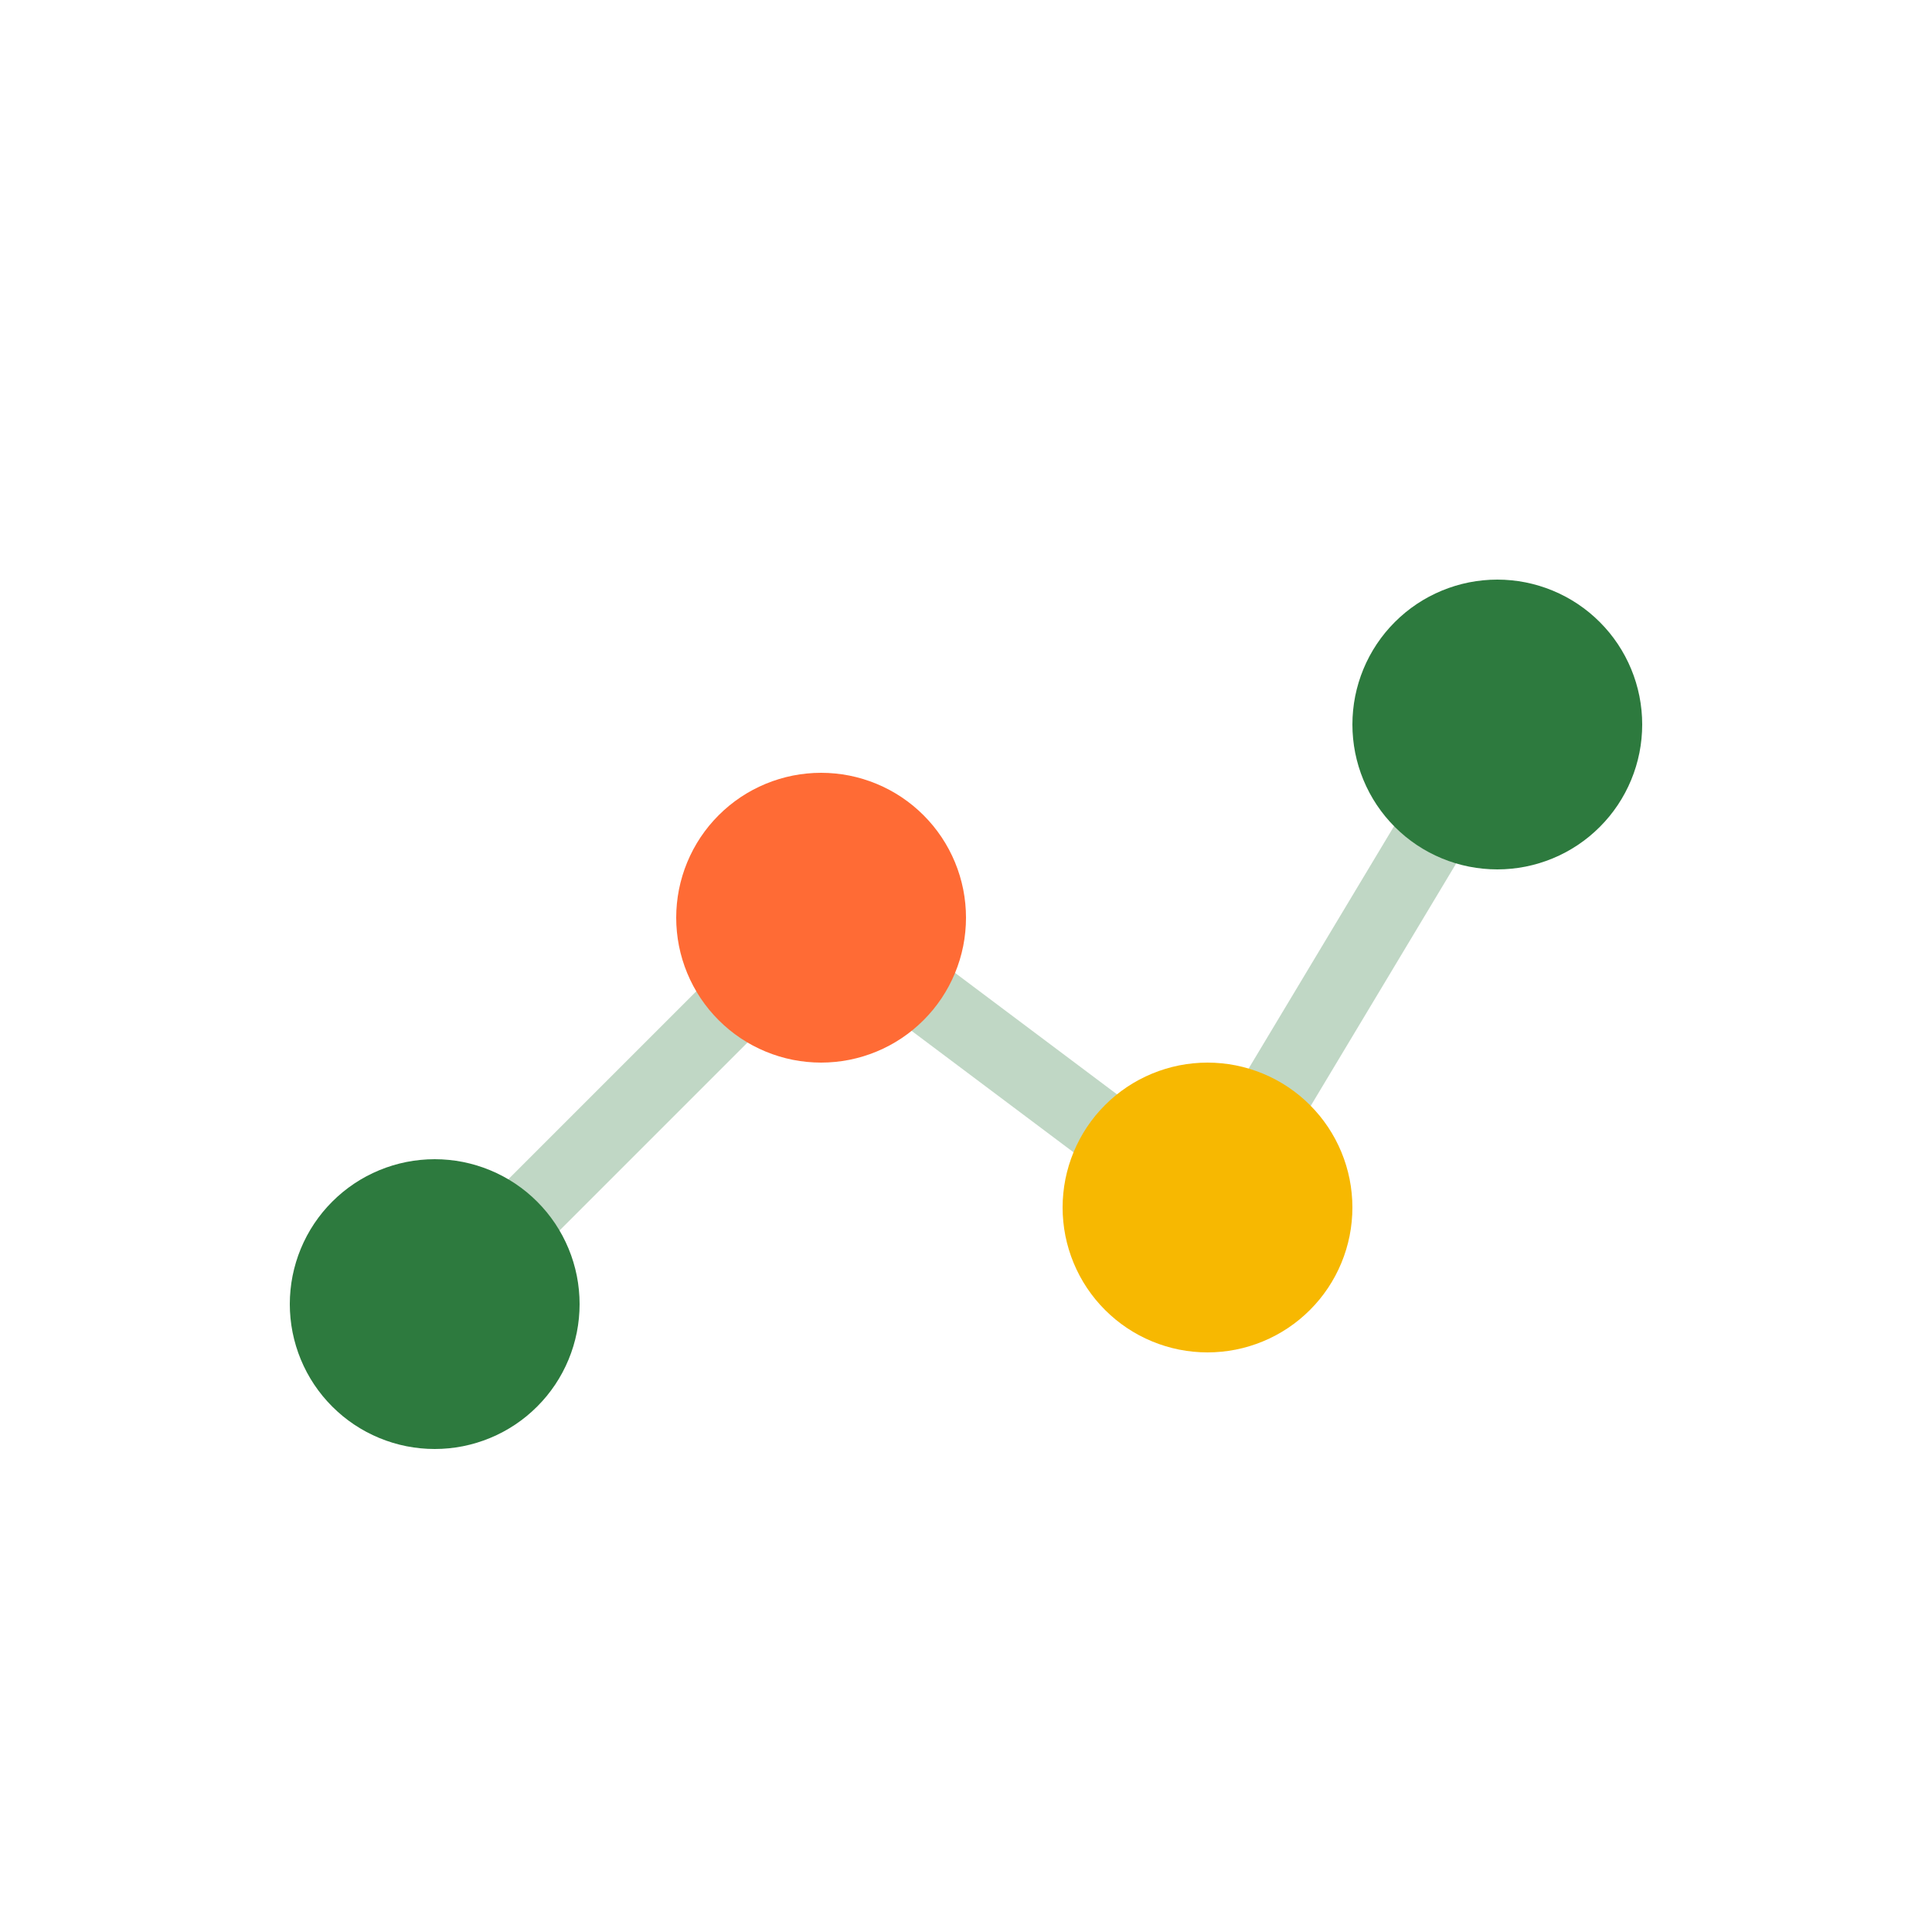
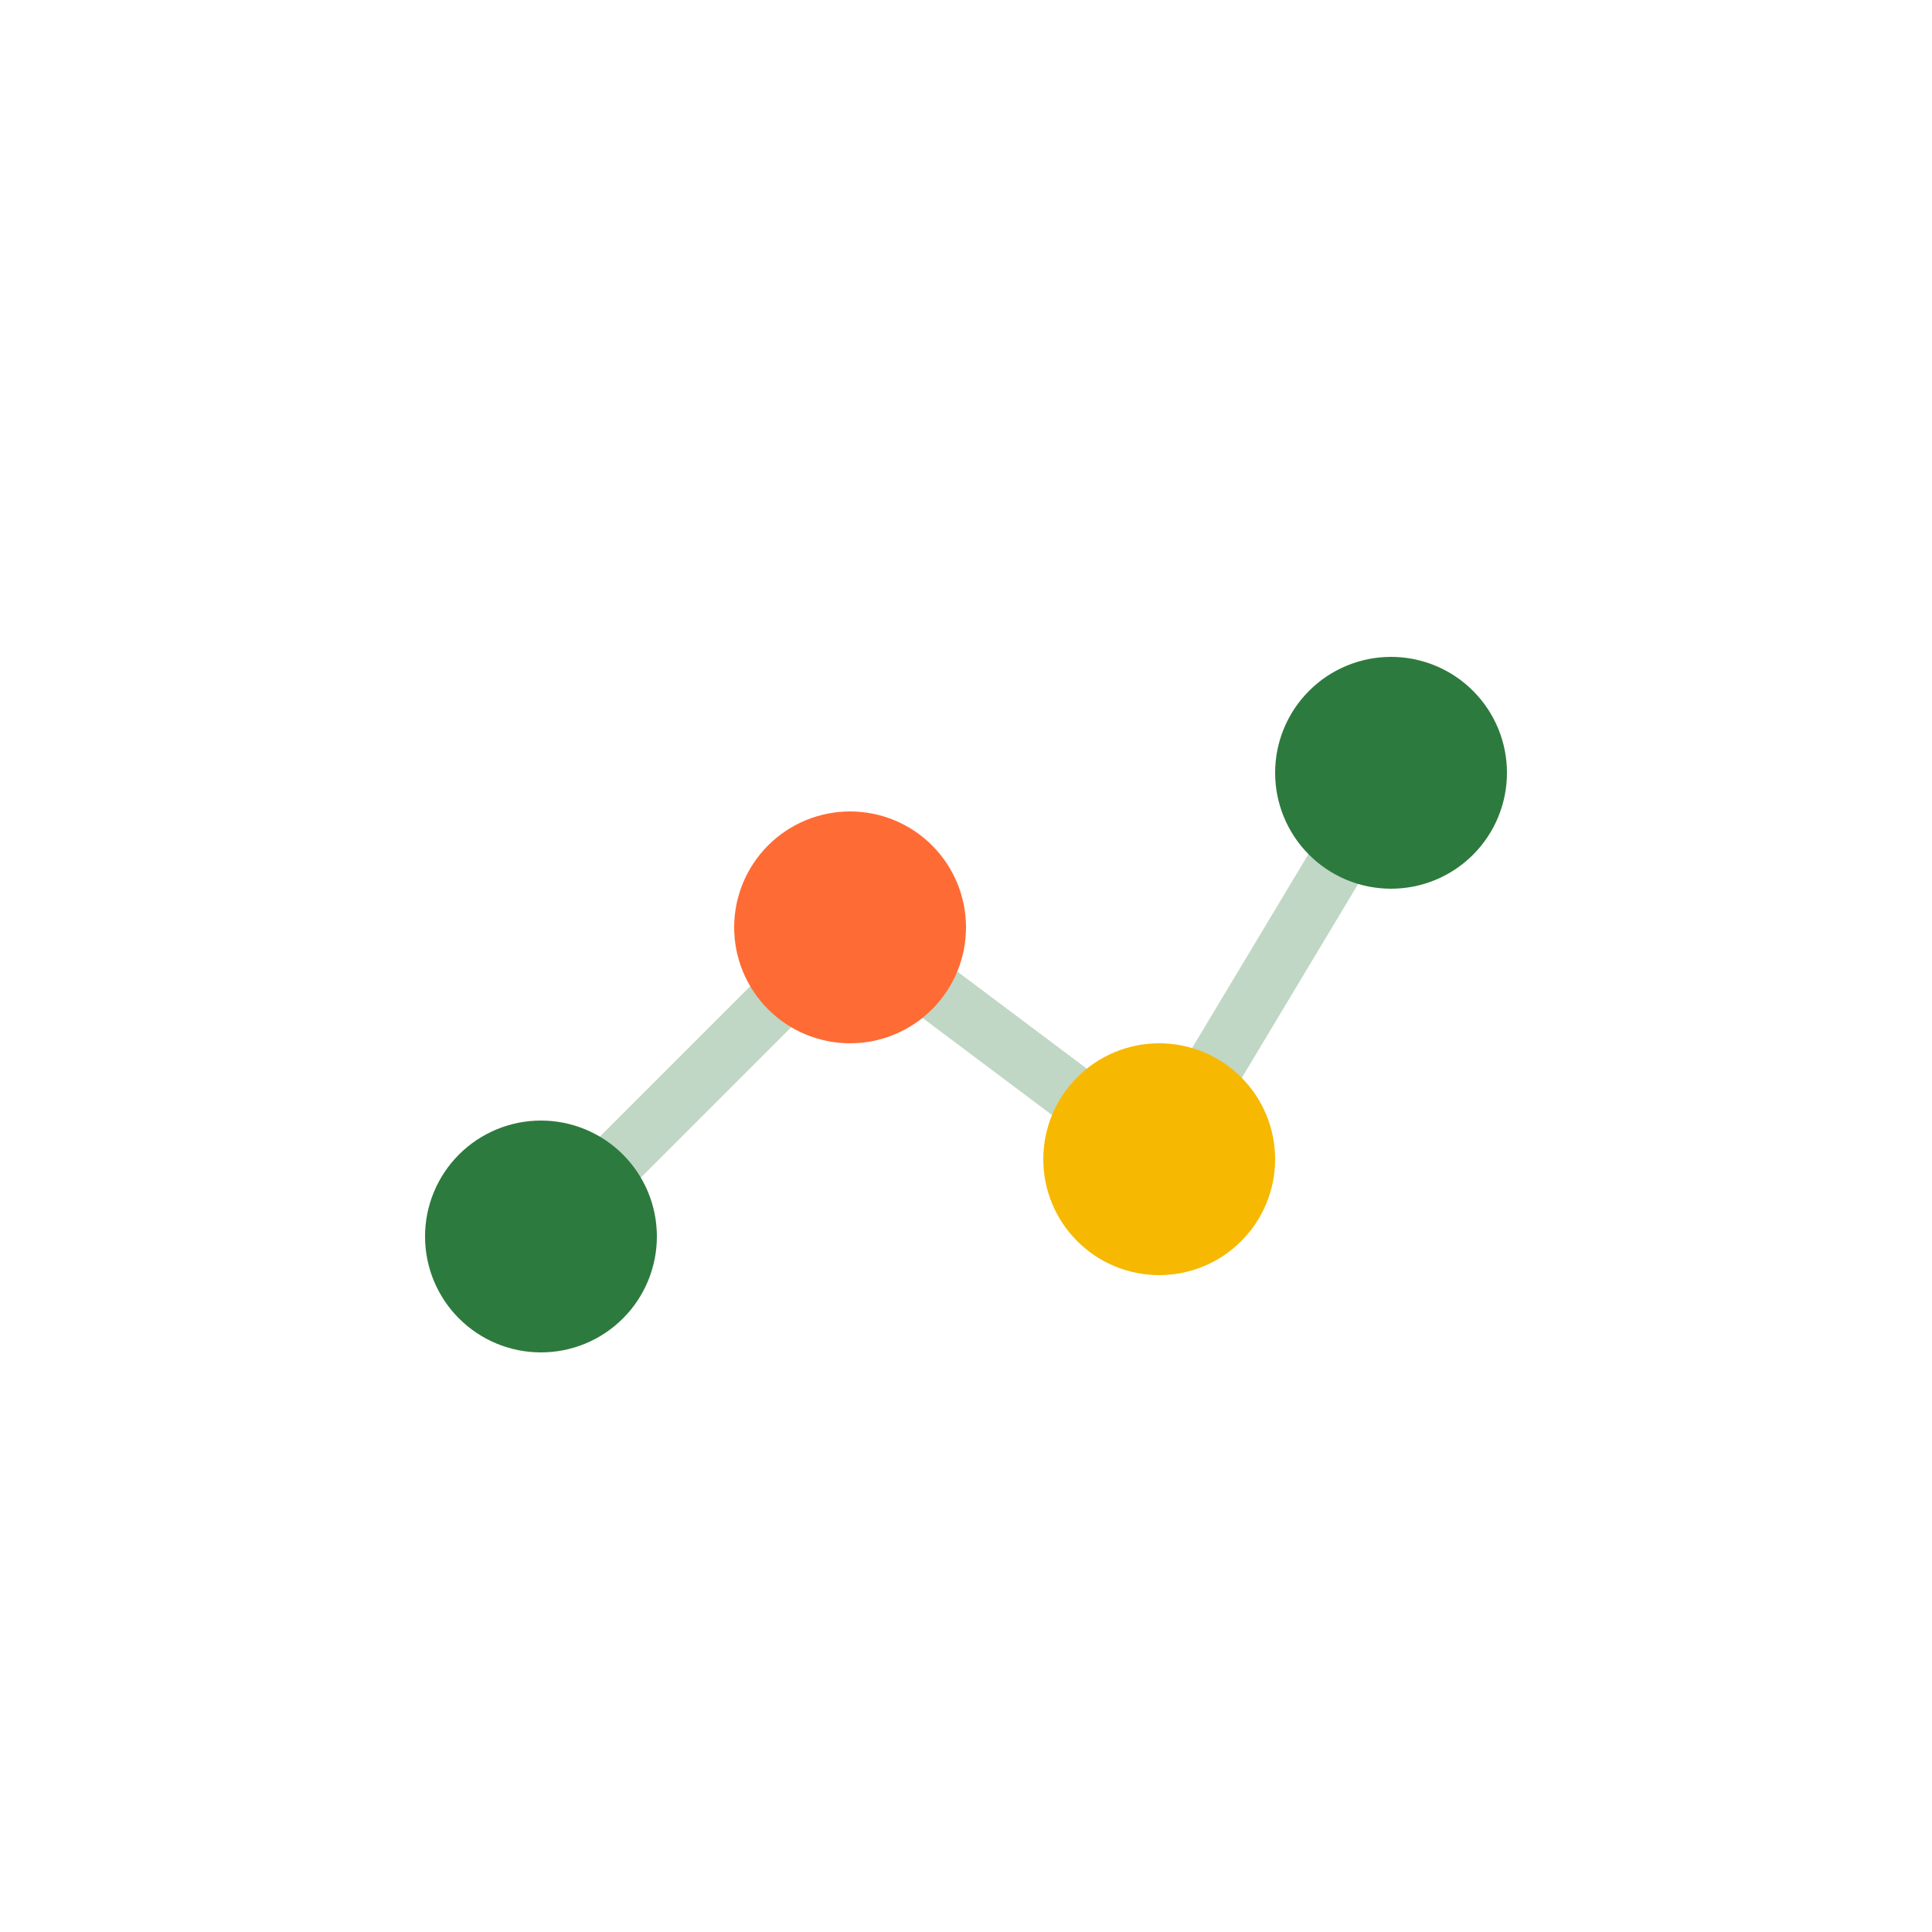
<svg xmlns="http://www.w3.org/2000/svg" width="500" zoomAndPan="magnify" viewBox="0 0 375 375" height="500" preserveAspectRatio="xMidYMid meet" version="1.0">
+   <defs>
+     <clipPath id="64443b1198">
+       <path d="M 37.5 37.5 L 337.5 37.5 L 337.5 337.5 L 37.5 337.5 Z M 37.5 37.5 " clip-rule="nonzero" />
+     </clipPath>
+   </defs>
  <rect x="-37.5" width="450" fill="#ffffff" y="-37.5" height="450" fill-opacity="1" />
  <rect x="-37.5" width="450" fill="#ffffff" y="-37.5" height="450" fill-opacity="1" />
-   <path stroke-linecap="round" transform="matrix(2.34375, 0, 0, 2.34375, 37.5, 37.5)" fill="none" stroke-linejoin="round" d="M 20 92 C 30.667 81.333 41.333 70.667 52 60 C 62.667 68 73.333 76 84 84 C 92 70.667 100 57.333 108 44 " stroke="#2d7a3e" stroke-width="6" stroke-opacity="0.3" stroke-miterlimit="4" />
-   <path fill="#2d7a3e" d="M 112.5 253.125 C 112.5 254.047 112.453 254.965 112.363 255.883 C 112.273 256.797 112.141 257.707 111.961 258.613 C 111.781 259.516 111.555 260.406 111.289 261.289 C 111.023 262.172 110.711 263.035 110.359 263.887 C 110.008 264.738 109.613 265.57 109.18 266.383 C 108.746 267.195 108.273 267.984 107.762 268.75 C 107.25 269.516 106.699 270.254 106.117 270.969 C 105.531 271.68 104.914 272.359 104.262 273.012 C 103.609 273.664 102.93 274.281 102.219 274.867 C 101.504 275.449 100.766 276 100 276.512 C 99.234 277.023 98.445 277.496 97.633 277.93 C 96.82 278.363 95.988 278.758 95.137 279.109 C 94.285 279.461 93.422 279.773 92.539 280.039 C 91.656 280.305 90.766 280.531 89.863 280.711 C 88.957 280.891 88.047 281.023 87.133 281.113 C 86.215 281.203 85.297 281.25 84.375 281.25 C 83.453 281.25 82.535 281.203 81.617 281.113 C 80.703 281.023 79.793 280.891 78.887 280.711 C 77.984 280.531 77.094 280.305 76.211 280.039 C 75.328 279.773 74.465 279.461 73.613 279.109 C 72.762 278.758 71.93 278.363 71.117 277.93 C 70.305 277.496 69.516 277.023 68.75 276.512 C 67.984 276 67.246 275.449 66.531 274.867 C 65.82 274.281 65.141 273.664 64.488 273.012 C 63.836 272.359 63.219 271.68 62.633 270.969 C 62.051 270.254 61.5 269.516 60.988 268.75 C 60.477 267.984 60.004 267.195 59.57 266.383 C 59.137 265.57 58.742 264.738 58.391 263.887 C 58.039 263.035 57.727 262.172 57.461 261.289 C 57.195 260.406 56.969 259.516 56.789 258.613 C 56.609 257.707 56.477 256.797 56.387 255.883 C 56.297 254.965 56.25 254.047 56.25 253.125 C 56.25 252.203 56.297 251.285 56.387 250.367 C 56.477 249.453 56.609 248.543 56.789 247.637 C 56.969 246.734 57.195 245.844 57.461 244.961 C 57.727 244.078 58.039 243.215 58.391 242.363 C 58.742 241.512 59.137 240.68 59.57 239.867 C 60.004 239.055 60.477 238.266 60.988 237.5 C 61.5 236.734 62.051 235.996 62.633 235.281 C 63.219 234.57 63.836 233.891 64.488 233.238 C 65.141 232.586 65.82 231.969 66.531 231.383 C 67.246 230.801 67.984 230.25 68.75 229.738 C 69.516 229.227 70.305 228.754 71.117 228.32 C 71.93 227.887 72.762 227.492 73.613 227.141 C 74.465 226.789 75.328 226.477 76.211 226.211 C 77.094 225.945 77.984 225.719 78.887 225.539 C 79.793 225.359 80.703 225.227 81.617 225.137 C 82.535 225.047 83.453 225 84.375 225 C 85.297 225 86.215 225.047 87.133 225.137 C 88.047 225.227 88.957 225.359 89.863 225.539 C 90.766 225.719 91.656 225.945 92.539 226.211 C 93.422 226.477 94.285 226.789 95.137 227.141 C 95.988 227.492 96.82 227.887 97.633 228.32 C 98.445 228.754 99.234 229.227 100 229.738 C 100.766 230.25 101.504 230.801 102.219 231.383 C 102.93 231.969 103.609 232.586 104.262 233.238 C 104.914 233.891 105.531 234.57 106.117 235.281 C 106.699 235.996 107.25 236.734 107.762 237.5 C 108.273 238.266 108.746 239.055 109.18 239.867 C 109.613 240.68 110.008 241.512 110.359 242.363 C 110.711 243.215 111.023 244.078 111.289 244.961 C 111.555 245.844 111.781 246.734 111.961 247.637 C 112.141 248.543 112.273 249.453 112.363 250.367 C 112.453 251.285 112.5 252.203 112.5 253.125 Z M 112.5 253.125 " fill-opacity="1" fill-rule="nonzero" />
-   <path fill="#ff6b35" d="M 187.5 178.125 C 187.5 179.047 187.453 179.965 187.363 180.883 C 187.273 181.797 187.141 182.707 186.961 183.613 C 186.781 184.516 186.555 185.406 186.289 186.289 C 186.023 187.172 185.711 188.035 185.359 188.887 C 185.008 189.738 184.613 190.57 184.18 191.383 C 183.746 192.195 183.273 192.984 182.762 193.75 C 182.25 194.516 181.699 195.254 181.117 195.969 C 180.531 196.68 179.914 197.359 179.262 198.012 C 178.609 198.664 177.93 199.281 177.219 199.867 C 176.504 200.449 175.766 201 175 201.512 C 174.234 202.023 173.445 202.496 172.633 202.93 C 171.82 203.363 170.988 203.758 170.137 204.109 C 169.285 204.461 168.422 204.773 167.539 205.039 C 166.656 205.305 165.766 205.531 164.863 205.711 C 163.957 205.891 163.047 206.023 162.133 206.113 C 161.215 206.203 160.297 206.25 159.375 206.25 C 158.453 206.25 157.535 206.203 156.617 206.113 C 155.703 206.023 154.793 205.891 153.887 205.711 C 152.984 205.531 152.094 205.305 151.211 205.039 C 150.328 204.773 149.465 204.461 148.613 204.109 C 147.762 203.758 146.93 203.363 146.117 202.93 C 145.305 202.496 144.516 202.023 143.75 201.512 C 142.984 201 142.246 200.449 141.531 199.867 C 140.82 199.281 140.141 198.664 139.488 198.012 C 138.836 197.359 138.219 196.68 137.633 195.969 C 137.051 195.254 136.5 194.516 135.988 193.75 C 135.477 192.984 135.004 192.195 134.57 191.383 C 134.137 190.57 133.742 189.738 133.391 188.887 C 133.039 188.035 132.727 187.172 132.461 186.289 C 132.195 185.406 131.969 184.516 131.789 183.613 C 131.609 182.707 131.477 181.797 131.387 180.883 C 131.297 179.965 131.25 179.047 131.25 178.125 C 131.25 177.203 131.297 176.285 131.387 175.367 C 131.477 174.453 131.609 173.543 131.789 172.637 C 131.969 171.734 132.195 170.844 132.461 169.961 C 132.727 169.078 133.039 168.215 133.391 167.363 C 133.742 166.512 134.137 165.68 134.57 164.867 C 135.004 164.055 135.477 163.266 135.988 162.5 C 136.5 161.734 137.051 160.996 137.633 160.281 C 138.219 159.57 138.836 158.891 139.488 158.238 C 140.141 157.586 140.82 156.969 141.531 156.383 C 142.246 155.801 142.984 155.25 143.75 154.738 C 144.516 154.227 145.305 153.754 146.117 153.32 C 146.93 152.887 147.762 152.492 148.613 152.141 C 149.465 151.789 150.328 151.477 151.211 151.211 C 152.094 150.945 152.984 150.719 153.887 150.539 C 154.793 150.359 155.703 150.227 156.617 150.137 C 157.535 150.047 158.453 150 159.375 150 C 160.297 150 161.215 150.047 162.133 150.137 C 163.047 150.227 163.957 150.359 164.863 150.539 C 165.766 150.719 166.656 150.945 167.539 151.211 C 168.422 151.477 169.285 151.789 170.137 152.141 C 170.988 152.492 171.82 152.887 172.633 153.32 C 173.445 153.754 174.234 154.227 175 154.738 C 175.766 155.25 176.504 155.801 177.219 156.383 C 177.93 156.969 178.609 157.586 179.262 158.238 C 179.914 158.891 180.531 159.57 181.117 160.281 C 181.699 160.996 182.25 161.734 182.762 162.5 C 183.273 163.266 183.746 164.055 184.18 164.867 C 184.613 165.68 185.008 166.512 185.359 167.363 C 185.711 168.215 186.023 169.078 186.289 169.961 C 186.555 170.844 186.781 171.734 186.961 172.637 C 187.141 173.543 187.273 174.453 187.363 175.367 C 187.453 176.285 187.5 177.203 187.5 178.125 Z M 187.5 178.125 " fill-opacity="1" fill-rule="nonzero" />
-   <path fill="#f7b801" d="M 262.5 234.375 C 262.5 235.297 262.453 236.215 262.363 237.133 C 262.273 238.047 262.141 238.957 261.961 239.863 C 261.781 240.766 261.555 241.656 261.289 242.539 C 261.023 243.422 260.711 244.285 260.359 245.137 C 260.008 245.988 259.613 246.82 259.18 247.633 C 258.746 248.445 258.273 249.234 257.762 250 C 257.25 250.766 256.699 251.504 256.117 252.219 C 255.531 252.93 254.914 253.609 254.262 254.262 C 253.609 254.914 252.93 255.531 252.219 256.117 C 251.504 256.699 250.766 257.25 250 257.762 C 249.234 258.273 248.445 258.746 247.633 259.18 C 246.82 259.613 245.988 260.008 245.137 260.359 C 244.285 260.711 243.422 261.023 242.539 261.289 C 241.656 261.555 240.766 261.781 239.863 261.961 C 238.957 262.141 238.047 262.273 237.133 262.363 C 236.215 262.453 235.297 262.5 234.375 262.5 C 233.453 262.5 232.535 262.453 231.617 262.363 C 230.703 262.273 229.793 262.141 228.887 261.961 C 227.984 261.781 227.094 261.555 226.211 261.289 C 225.328 261.023 224.465 260.711 223.613 260.359 C 222.762 260.008 221.93 259.613 221.117 259.18 C 220.305 258.746 219.516 258.273 218.75 257.762 C 217.984 257.25 217.246 256.699 216.531 256.117 C 215.82 255.531 215.141 254.914 214.488 254.262 C 213.836 253.609 213.219 252.93 212.633 252.219 C 212.051 251.504 211.5 250.766 210.988 250 C 210.477 249.234 210.004 248.445 209.57 247.633 C 209.137 246.82 208.742 245.988 208.391 245.137 C 208.039 244.285 207.727 243.422 207.461 242.539 C 207.195 241.656 206.969 240.766 206.789 239.863 C 206.609 238.957 206.477 238.047 206.387 237.133 C 206.297 236.215 206.25 235.297 206.25 234.375 C 206.25 233.453 206.297 232.535 206.387 231.617 C 206.477 230.703 206.609 229.793 206.789 228.887 C 206.969 227.984 207.195 227.094 207.461 226.211 C 207.727 225.328 208.039 224.465 208.391 223.613 C 208.742 222.762 209.137 221.93 209.57 221.117 C 210.004 220.305 210.477 219.516 210.988 218.75 C 211.5 217.984 212.051 217.246 212.633 216.531 C 213.219 215.82 213.836 215.141 214.488 214.488 C 215.141 213.836 215.82 213.219 216.531 212.633 C 217.246 212.051 217.984 211.5 218.75 210.988 C 219.516 210.477 220.305 210.004 221.117 209.57 C 221.93 209.137 222.762 208.742 223.613 208.391 C 224.465 208.039 225.328 207.727 226.211 207.461 C 227.094 207.195 227.984 206.969 228.887 206.789 C 229.793 206.609 230.703 206.477 231.617 206.387 C 232.535 206.297 233.453 206.25 234.375 206.25 C 235.297 206.25 236.215 206.297 237.133 206.387 C 238.047 206.477 238.957 206.609 239.863 206.789 C 240.766 206.969 241.656 207.195 242.539 207.461 C 243.422 207.727 244.285 208.039 245.137 208.391 C 245.988 208.742 246.82 209.137 247.633 209.57 C 248.445 210.004 249.234 210.477 250 210.988 C 250.766 211.5 251.504 212.051 252.219 212.633 C 252.93 213.219 253.609 213.836 254.262 214.488 C 254.914 215.141 255.531 215.82 256.117 216.531 C 256.699 217.246 257.25 217.984 257.762 218.75 C 258.273 219.516 258.746 220.305 259.18 221.117 C 259.613 221.93 260.008 222.762 260.359 223.613 C 260.711 224.465 261.023 225.328 261.289 226.211 C 261.555 227.094 261.781 227.984 261.961 228.887 C 262.141 229.793 262.273 230.703 262.363 231.617 C 262.453 232.535 262.5 233.453 262.5 234.375 Z M 262.5 234.375 " fill-opacity="1" fill-rule="nonzero" />
-   <path fill="#2d7a3e" d="M 318.75 140.625 C 318.75 141.547 318.703 142.465 318.613 143.383 C 318.523 144.297 318.391 145.207 318.211 146.113 C 318.031 147.016 317.805 147.906 317.539 148.789 C 317.273 149.672 316.961 150.535 316.609 151.387 C 316.258 152.238 315.863 153.07 315.43 153.883 C 314.996 154.695 314.523 155.484 314.012 156.25 C 313.5 157.016 312.949 157.754 312.367 158.469 C 311.781 159.18 311.164 159.859 310.512 160.512 C 309.859 161.164 309.18 161.781 308.469 162.367 C 307.754 162.949 307.016 163.5 306.25 164.012 C 305.484 164.523 304.695 164.996 303.883 165.43 C 303.07 165.863 302.238 166.258 301.387 166.609 C 300.535 166.961 299.672 167.273 298.789 167.539 C 297.906 167.805 297.016 168.031 296.113 168.211 C 295.207 168.391 294.297 168.523 293.383 168.613 C 292.465 168.703 291.547 168.75 290.625 168.75 C 289.703 168.75 288.785 168.703 287.867 168.613 C 286.953 168.523 286.043 168.391 285.137 168.211 C 284.234 168.031 283.344 167.805 282.461 167.539 C 281.578 167.273 280.715 166.961 279.863 166.609 C 279.012 166.258 278.18 165.863 277.367 165.43 C 276.555 164.996 275.766 164.523 275 164.012 C 274.234 163.5 273.496 162.949 272.781 162.367 C 272.07 161.781 271.391 161.164 270.738 160.512 C 270.086 159.859 269.469 159.18 268.883 158.469 C 268.301 157.754 267.75 157.016 267.238 156.25 C 266.727 155.484 266.254 154.695 265.82 153.883 C 265.387 153.07 264.992 152.238 264.641 151.387 C 264.289 150.535 263.977 149.672 263.711 148.789 C 263.445 147.906 263.219 147.016 263.039 146.113 C 262.859 145.207 262.727 144.297 262.637 143.383 C 262.547 142.465 262.5 141.547 262.5 140.625 C 262.5 139.703 262.547 138.785 262.637 137.867 C 262.727 136.953 262.859 136.043 263.039 135.137 C 263.219 134.234 263.445 133.344 263.711 132.461 C 263.977 131.578 264.289 130.715 264.641 129.863 C 264.992 129.012 265.387 128.18 265.82 127.367 C 266.254 126.555 266.727 125.766 267.238 125 C 267.75 124.234 268.301 123.496 268.883 122.781 C 269.469 122.07 270.086 121.391 270.738 120.738 C 271.391 120.086 272.07 119.469 272.781 118.883 C 273.496 118.301 274.234 117.75 275 117.238 C 275.766 116.727 276.555 116.254 277.367 115.82 C 278.18 115.387 279.012 114.992 279.863 114.641 C 280.715 114.289 281.578 113.977 282.461 113.711 C 283.344 113.445 284.234 113.219 285.137 113.039 C 286.043 112.859 286.953 112.727 287.867 112.637 C 288.785 112.547 289.703 112.5 290.625 112.5 C 291.547 112.5 292.465 112.547 293.383 112.637 C 294.297 112.727 295.207 112.859 296.113 113.039 C 297.016 113.219 297.906 113.445 298.789 113.711 C 299.672 113.977 300.535 114.289 301.387 114.641 C 302.238 114.992 303.07 115.387 303.883 115.82 C 304.695 116.254 305.484 116.727 306.25 117.238 C 307.016 117.75 307.754 118.301 308.469 118.883 C 309.18 119.469 309.859 120.086 310.512 120.738 C 311.164 121.391 311.781 122.07 312.367 122.781 C 312.949 123.496 313.5 124.234 314.012 125 C 314.523 125.766 314.996 126.555 315.43 127.367 C 315.863 128.18 316.258 129.012 316.609 129.863 C 316.961 130.715 317.273 131.578 317.539 132.461 C 317.805 133.344 318.031 134.234 318.211 135.137 C 318.391 136.043 318.523 136.953 318.613 137.867 C 318.703 138.785 318.75 139.703 318.75 140.625 Z M 318.75 140.625 " fill-opacity="1" fill-rule="nonzero" />
+   <g clip-path="url(#64443b1198)">
+     <path fill="#ffffff" d="M 7.5 7.5 L 367.5 7.5 L 367.5 367.5 L 7.5 367.5 Z M 7.5 7.5 " fill-opacity="1" fill-rule="nonzero" />
+     <path fill="#ffffff" d="M 7.5 7.5 L 367.5 7.5 L 367.5 367.5 L 7.5 367.5 Z M 7.5 7.5 " fill-opacity="1" fill-rule="nonzero" />
+   </g>
+   <path stroke-linecap="round" transform="matrix(1.875, 0, 0, 1.875, 67.5, 67.5)" fill="none" stroke-linejoin="round" d="M 20 92 C 30.667 81.333 41.333 70.667 52 60 C 62.667 68 73.333 76 84 84 C 92 70.667 100 57.333 108 44 " stroke="#2d7a3e" stroke-width="6" stroke-opacity="0.3" stroke-miterlimit="4" />
+   <path fill="#2d7a3e" d="M 127.5 240 C 127.5 240.738 127.461 241.473 127.391 242.207 C 127.32 242.938 127.211 243.664 127.07 244.391 C 126.926 245.113 126.742 245.824 126.531 246.531 C 126.32 247.238 126.07 247.93 125.789 248.609 C 125.508 249.289 125.191 249.957 124.844 250.605 C 124.496 251.258 124.117 251.887 123.711 252.5 C 123.301 253.113 122.859 253.703 122.395 254.273 C 121.926 254.844 121.43 255.387 120.91 255.91 C 120.387 256.43 119.844 256.926 119.273 257.395 C 118.703 257.859 118.113 258.301 117.5 258.711 C 116.887 259.117 116.258 259.496 115.605 259.844 C 114.957 260.191 114.289 260.508 113.609 260.789 C 112.93 261.07 112.238 261.32 111.531 261.531 C 110.824 261.742 110.113 261.926 109.391 262.07 C 108.664 262.211 107.938 262.32 107.207 262.391 C 106.473 262.461 105.738 262.5 105 262.5 C 104.262 262.5 103.527 262.461 102.793 262.391 C 102.062 262.32 101.336 262.211 100.609 262.07 C 99.887 261.926 99.176 261.742 98.469 261.531 C 97.762 261.32 97.07 261.07 96.391 260.789 C 95.711 260.508 95.043 260.191 94.395 259.844 C 93.742 259.496 93.113 259.117 92.5 258.711 C 91.887 258.301 91.297 257.859 90.727 257.395 C 90.156 256.926 89.613 256.43 89.09 255.91 C 88.57 255.387 88.074 254.844 87.605 254.273 C 87.141 253.703 86.699 253.113 86.289 252.5 C 85.883 251.887 85.504 251.258 85.156 250.605 C 84.809 249.957 84.492 249.289 84.211 248.609 C 83.93 247.93 83.68 247.238 83.469 246.531 C 83.258 245.824 83.074 245.113 82.93 244.391 C 82.789 243.664 82.68 242.938 82.609 242.207 C 82.539 241.473 82.5 240.738 82.5 240 C 82.5 239.262 82.539 238.527 82.609 237.793 C 82.68 237.062 82.789 236.336 82.93 235.609 C 83.074 234.887 83.258 234.176 83.469 233.469 C 83.68 232.762 83.93 232.07 84.211 231.391 C 84.492 230.711 84.809 230.043 85.156 229.395 C 85.504 228.742 85.883 228.113 86.289 227.5 C 86.699 226.887 87.141 226.297 87.605 225.727 C 88.074 225.156 88.57 224.613 89.09 224.09 C 89.613 223.57 90.156 223.074 90.727 222.605 C 91.297 222.141 91.887 221.699 92.5 221.289 C 93.113 220.883 93.742 220.504 94.395 220.156 C 95.043 219.809 95.711 219.492 96.391 219.211 C 97.07 218.93 97.762 218.68 98.469 218.469 C 99.176 218.258 99.887 218.074 100.609 217.93 C 101.336 217.789 102.062 217.68 102.793 217.609 C 103.527 217.539 104.262 217.5 105 217.5 C 105.738 217.5 106.473 217.539 107.207 217.609 C 107.938 217.68 108.664 217.789 109.391 217.93 C 110.113 218.074 110.824 218.258 111.531 218.469 C 112.238 218.68 112.93 218.93 113.609 219.211 C 114.289 219.492 114.957 219.809 115.605 220.156 C 116.258 220.504 116.887 220.883 117.5 221.289 C 118.113 221.699 118.703 222.141 119.273 222.605 C 119.844 223.074 120.387 223.57 120.91 224.09 C 121.43 224.613 121.926 225.156 122.395 225.727 C 122.859 226.297 123.301 226.887 123.711 227.5 C 124.117 228.113 124.496 228.742 124.844 229.395 C 125.191 230.043 125.508 230.711 125.789 231.391 C 126.07 232.07 126.32 232.762 126.531 233.469 C 126.742 234.176 126.926 234.887 127.07 235.609 C 127.211 236.336 127.32 237.062 127.391 237.793 C 127.461 238.527 127.5 239.262 127.5 240 Z M 127.5 240 " fill-opacity="1" fill-rule="nonzero" />
+   <path fill="#ff6b35" d="M 187.5 180 C 187.5 180.738 187.461 181.473 187.391 182.207 C 187.32 182.938 187.211 183.664 187.07 184.391 C 186.926 185.113 186.742 185.824 186.531 186.531 C 186.32 187.238 186.07 187.93 185.789 188.609 C 185.508 189.289 185.191 189.957 184.844 190.605 C 184.496 191.258 184.117 191.887 183.711 192.5 C 183.301 193.113 182.859 193.703 182.395 194.273 C 181.926 194.844 181.43 195.387 180.91 195.91 C 180.387 196.43 179.844 196.926 179.273 197.395 C 178.703 197.859 178.113 198.301 177.5 198.711 C 176.887 199.117 176.258 199.496 175.605 199.844 C 174.957 200.191 174.289 200.508 173.609 200.789 C 172.93 201.07 172.238 201.32 171.531 201.531 C 170.824 201.742 170.113 201.926 169.391 202.07 C 168.664 202.211 167.938 202.32 167.207 202.391 C 166.473 202.461 165.738 202.5 165 202.5 C 164.262 202.5 163.527 202.461 162.793 202.391 C 162.062 202.32 161.336 202.211 160.609 202.07 C 159.887 201.926 159.176 201.742 158.469 201.531 C 157.762 201.32 157.07 201.07 156.391 200.789 C 155.711 200.508 155.043 200.191 154.395 199.844 C 153.742 199.496 153.113 199.117 152.5 198.711 C 151.887 198.301 151.297 197.859 150.727 197.395 C 150.156 196.926 149.613 196.43 149.09 195.91 C 148.57 195.387 148.074 194.844 147.605 194.273 C 147.141 193.703 146.699 193.113 146.289 192.5 C 145.883 191.887 145.504 191.258 145.156 190.605 C 144.809 189.957 144.492 189.289 144.211 188.609 C 143.93 187.93 143.68 187.238 143.469 186.531 C 143.258 185.824 143.074 185.113 142.93 184.391 C 142.789 183.664 142.68 182.938 142.609 182.207 C 142.539 181.473 142.5 180.738 142.5 180 C 142.5 179.262 142.539 178.527 142.609 177.793 C 142.68 177.062 142.789 176.336 142.93 175.609 C 143.074 174.887 143.258 174.176 143.469 173.469 C 143.68 172.762 143.93 172.07 144.211 171.391 C 144.492 170.711 144.809 170.043 145.156 169.395 C 145.504 168.742 145.883 168.113 146.289 167.5 C 146.699 166.887 147.141 166.297 147.605 165.727 C 148.074 165.156 148.57 164.613 149.09 164.09 C 149.613 163.57 150.156 163.074 150.727 162.605 C 151.297 162.141 151.887 161.699 152.5 161.289 C 153.113 160.883 153.742 160.504 154.395 160.156 C 155.043 159.809 155.711 159.492 156.391 159.211 C 157.07 158.93 157.762 158.68 158.469 158.469 C 159.176 158.258 159.887 158.074 160.609 157.93 C 161.336 157.789 162.062 157.68 162.793 157.609 C 163.527 157.539 164.262 157.5 165 157.5 C 165.738 157.5 166.473 157.539 167.207 157.609 C 167.938 157.68 168.664 157.789 169.391 157.93 C 170.113 158.074 170.824 158.258 171.531 158.469 C 172.238 158.68 172.93 158.93 173.609 159.211 C 174.289 159.492 174.957 159.809 175.605 160.156 C 176.258 160.504 176.887 160.883 177.5 161.289 C 178.113 161.699 178.703 162.141 179.273 162.605 C 179.844 163.074 180.387 163.57 180.91 164.09 C 181.43 164.613 181.926 165.156 182.395 165.727 C 182.859 166.297 183.301 166.887 183.711 167.5 C 184.117 168.113 184.496 168.742 184.844 169.395 C 185.191 170.043 185.508 170.711 185.789 171.391 C 186.07 172.07 186.32 172.762 186.531 173.469 C 186.742 174.176 186.926 174.887 187.07 175.609 C 187.211 176.336 187.32 177.062 187.391 177.793 C 187.461 178.527 187.5 179.262 187.5 180 Z M 187.5 180 " fill-opacity="1" fill-rule="nonzero" />
+   <path fill="#f7b801" d="M 247.5 225 C 247.5 225.738 247.461 226.473 247.391 227.207 C 247.32 227.938 247.211 228.664 247.07 229.391 C 246.926 230.113 246.742 230.824 246.531 231.531 C 246.32 232.238 246.07 232.93 245.789 233.609 C 245.508 234.289 245.191 234.957 244.844 235.605 C 244.496 236.258 244.117 236.887 243.711 237.5 C 243.301 238.113 242.859 238.703 242.395 239.273 C 241.926 239.844 241.43 240.387 240.91 240.91 C 240.387 241.43 239.844 241.926 239.273 242.395 C 238.703 242.859 238.113 243.301 237.5 243.711 C 236.887 244.117 236.258 244.496 235.605 244.844 C 234.957 245.191 234.289 245.508 233.609 245.789 C 232.93 246.07 232.238 246.32 231.531 246.531 C 230.824 246.742 230.113 246.926 229.391 247.07 C 228.664 247.211 227.938 247.32 227.207 247.391 C 226.473 247.461 225.738 247.5 225 247.5 C 224.262 247.5 223.527 247.461 222.793 247.391 C 222.062 247.32 221.336 247.211 220.609 247.07 C 219.887 246.926 219.176 246.742 218.469 246.531 C 217.762 246.32 217.07 246.07 216.391 245.789 C 215.711 245.508 215.043 245.191 214.395 244.844 C 213.742 244.496 213.113 244.117 212.5 243.711 C 211.887 243.301 211.297 242.859 210.727 242.395 C 210.156 241.926 209.613 241.43 209.09 240.91 C 208.57 240.387 208.074 239.844 207.605 239.273 C 207.141 238.703 206.699 238.113 206.289 237.5 C 205.883 236.887 205.504 236.258 205.156 235.605 C 204.809 234.957 204.492 234.289 204.211 233.609 C 203.93 232.93 203.68 232.238 203.469 231.531 C 203.258 230.824 203.074 230.113 202.93 229.391 C 202.789 228.664 202.68 227.938 202.609 227.207 C 202.539 226.473 202.5 225.738 202.5 225 C 202.5 224.262 202.539 223.527 202.609 222.793 C 202.68 222.062 202.789 221.336 202.93 220.609 C 203.074 219.887 203.258 219.176 203.469 218.469 C 203.68 217.762 203.93 217.07 204.211 216.391 C 204.492 215.711 204.809 215.043 205.156 214.395 C 205.504 213.742 205.883 213.113 206.289 212.5 C 206.699 211.887 207.141 211.297 207.605 210.727 C 208.074 210.156 208.57 209.613 209.09 209.09 C 209.613 208.57 210.156 208.074 210.727 207.605 C 211.297 207.141 211.887 206.699 212.5 206.289 C 213.113 205.883 213.742 205.504 214.395 205.156 C 215.043 204.809 215.711 204.492 216.391 204.211 C 217.07 203.93 217.762 203.68 218.469 203.469 C 219.176 203.258 219.887 203.074 220.609 202.93 C 221.336 202.789 222.062 202.68 222.793 202.609 C 223.527 202.539 224.262 202.5 225 202.5 C 225.738 202.5 226.473 202.539 227.207 202.609 C 227.938 202.68 228.664 202.789 229.391 202.93 C 230.113 203.074 230.824 203.258 231.531 203.469 C 232.238 203.68 232.93 203.93 233.609 204.211 C 234.289 204.492 234.957 204.809 235.605 205.156 C 236.258 205.504 236.887 205.883 237.5 206.289 C 238.113 206.699 238.703 207.141 239.273 207.605 C 239.844 208.074 240.387 208.57 240.91 209.09 C 241.43 209.613 241.926 210.156 242.395 210.727 C 242.859 211.297 243.301 211.887 243.711 212.5 C 244.117 213.113 244.496 213.742 244.844 214.395 C 245.191 215.043 245.508 215.711 245.789 216.391 C 246.07 217.07 246.32 217.762 246.531 218.469 C 246.742 219.176 246.926 219.887 247.07 220.609 C 247.211 221.336 247.32 222.062 247.391 222.793 C 247.461 223.527 247.5 224.262 247.5 225 Z M 247.5 225 " fill-opacity="1" fill-rule="nonzero" />
+   <path fill="#2d7a3e" d="M 292.5 150 C 292.5 150.738 292.461 151.473 292.391 152.207 C 292.32 152.938 292.211 153.664 292.07 154.391 C 291.926 155.113 291.742 155.824 291.531 156.531 C 291.32 157.238 291.07 157.93 290.789 158.609 C 290.508 159.289 290.191 159.957 289.844 160.605 C 289.496 161.258 289.117 161.887 288.711 162.5 C 288.301 163.113 287.859 163.703 287.395 164.273 C 286.926 164.844 286.43 165.387 285.91 165.91 C 285.387 166.43 284.844 166.926 284.273 167.395 C 283.703 167.859 283.113 168.301 282.5 168.711 C 281.887 169.117 281.258 169.496 280.605 169.844 C 279.957 170.191 279.289 170.508 278.609 170.789 C 277.93 171.07 277.238 171.32 276.531 171.531 C 275.824 171.742 275.113 171.926 274.391 172.07 C 273.664 172.211 272.938 172.32 272.207 172.391 C 271.473 172.461 270.738 172.5 270 172.5 C 269.262 172.5 268.527 172.461 267.793 172.391 C 267.062 172.32 266.336 172.211 265.609 172.07 C 264.887 171.926 264.176 171.742 263.469 171.531 C 262.762 171.32 262.07 171.07 261.391 170.789 C 260.711 170.508 260.043 170.191 259.395 169.844 C 258.742 169.496 258.113 169.117 257.5 168.711 C 256.887 168.301 256.297 167.859 255.727 167.395 C 255.156 166.926 254.613 166.43 254.09 165.91 C 253.57 165.387 253.074 164.844 252.605 164.273 C 252.141 163.703 251.699 163.113 251.289 162.5 C 250.883 161.887 250.504 161.258 250.156 160.605 C 249.809 159.957 249.492 159.289 249.211 158.609 C 248.93 157.93 248.68 157.238 248.469 156.531 C 248.258 155.824 248.074 155.113 247.93 154.391 C 247.789 153.664 247.68 152.938 247.609 152.207 C 247.539 151.473 247.5 150.738 247.5 150 C 247.5 149.262 247.539 148.527 247.609 147.793 C 247.68 147.062 247.789 146.336 247.93 145.609 C 248.074 144.887 248.258 144.176 248.469 143.469 C 248.68 142.762 248.93 142.07 249.211 141.391 C 249.492 140.711 249.809 140.043 250.156 139.395 C 250.504 138.742 250.883 138.113 251.289 137.5 C 251.699 136.887 252.141 136.297 252.605 135.727 C 253.074 135.156 253.57 134.613 254.09 134.09 C 254.613 133.57 255.156 133.074 255.727 132.605 C 256.297 132.141 256.887 131.699 257.5 131.289 C 258.113 130.883 258.742 130.504 259.395 130.156 C 260.043 129.809 260.711 129.492 261.391 129.211 C 262.07 128.93 262.762 128.68 263.469 128.469 C 264.176 128.258 264.887 128.074 265.609 127.93 C 266.336 127.789 267.062 127.68 267.793 127.609 C 268.527 127.539 269.262 127.5 270 127.5 C 270.738 127.5 271.473 127.539 272.207 127.609 C 272.938 127.68 273.664 127.789 274.391 127.93 C 275.113 128.074 275.824 128.258 276.531 128.469 C 277.238 128.68 277.93 128.93 278.609 129.211 C 279.289 129.492 279.957 129.809 280.605 130.156 C 281.258 130.504 281.887 130.883 282.5 131.289 C 283.113 131.699 283.703 132.141 284.273 132.605 C 284.844 133.074 285.387 133.57 285.91 134.09 C 286.43 134.613 286.926 135.156 287.395 135.727 C 287.859 136.297 288.301 136.887 288.711 137.5 C 289.117 138.113 289.496 138.742 289.844 139.395 C 290.191 140.043 290.508 140.711 290.789 141.391 C 291.07 142.07 291.32 142.762 291.531 143.469 C 291.742 144.176 291.926 144.887 292.07 145.609 C 292.211 146.336 292.32 147.062 292.391 147.793 C 292.461 148.527 292.5 149.262 292.5 150 Z M 292.5 150 " fill-opacity="1" fill-rule="nonzero" />
</svg>
